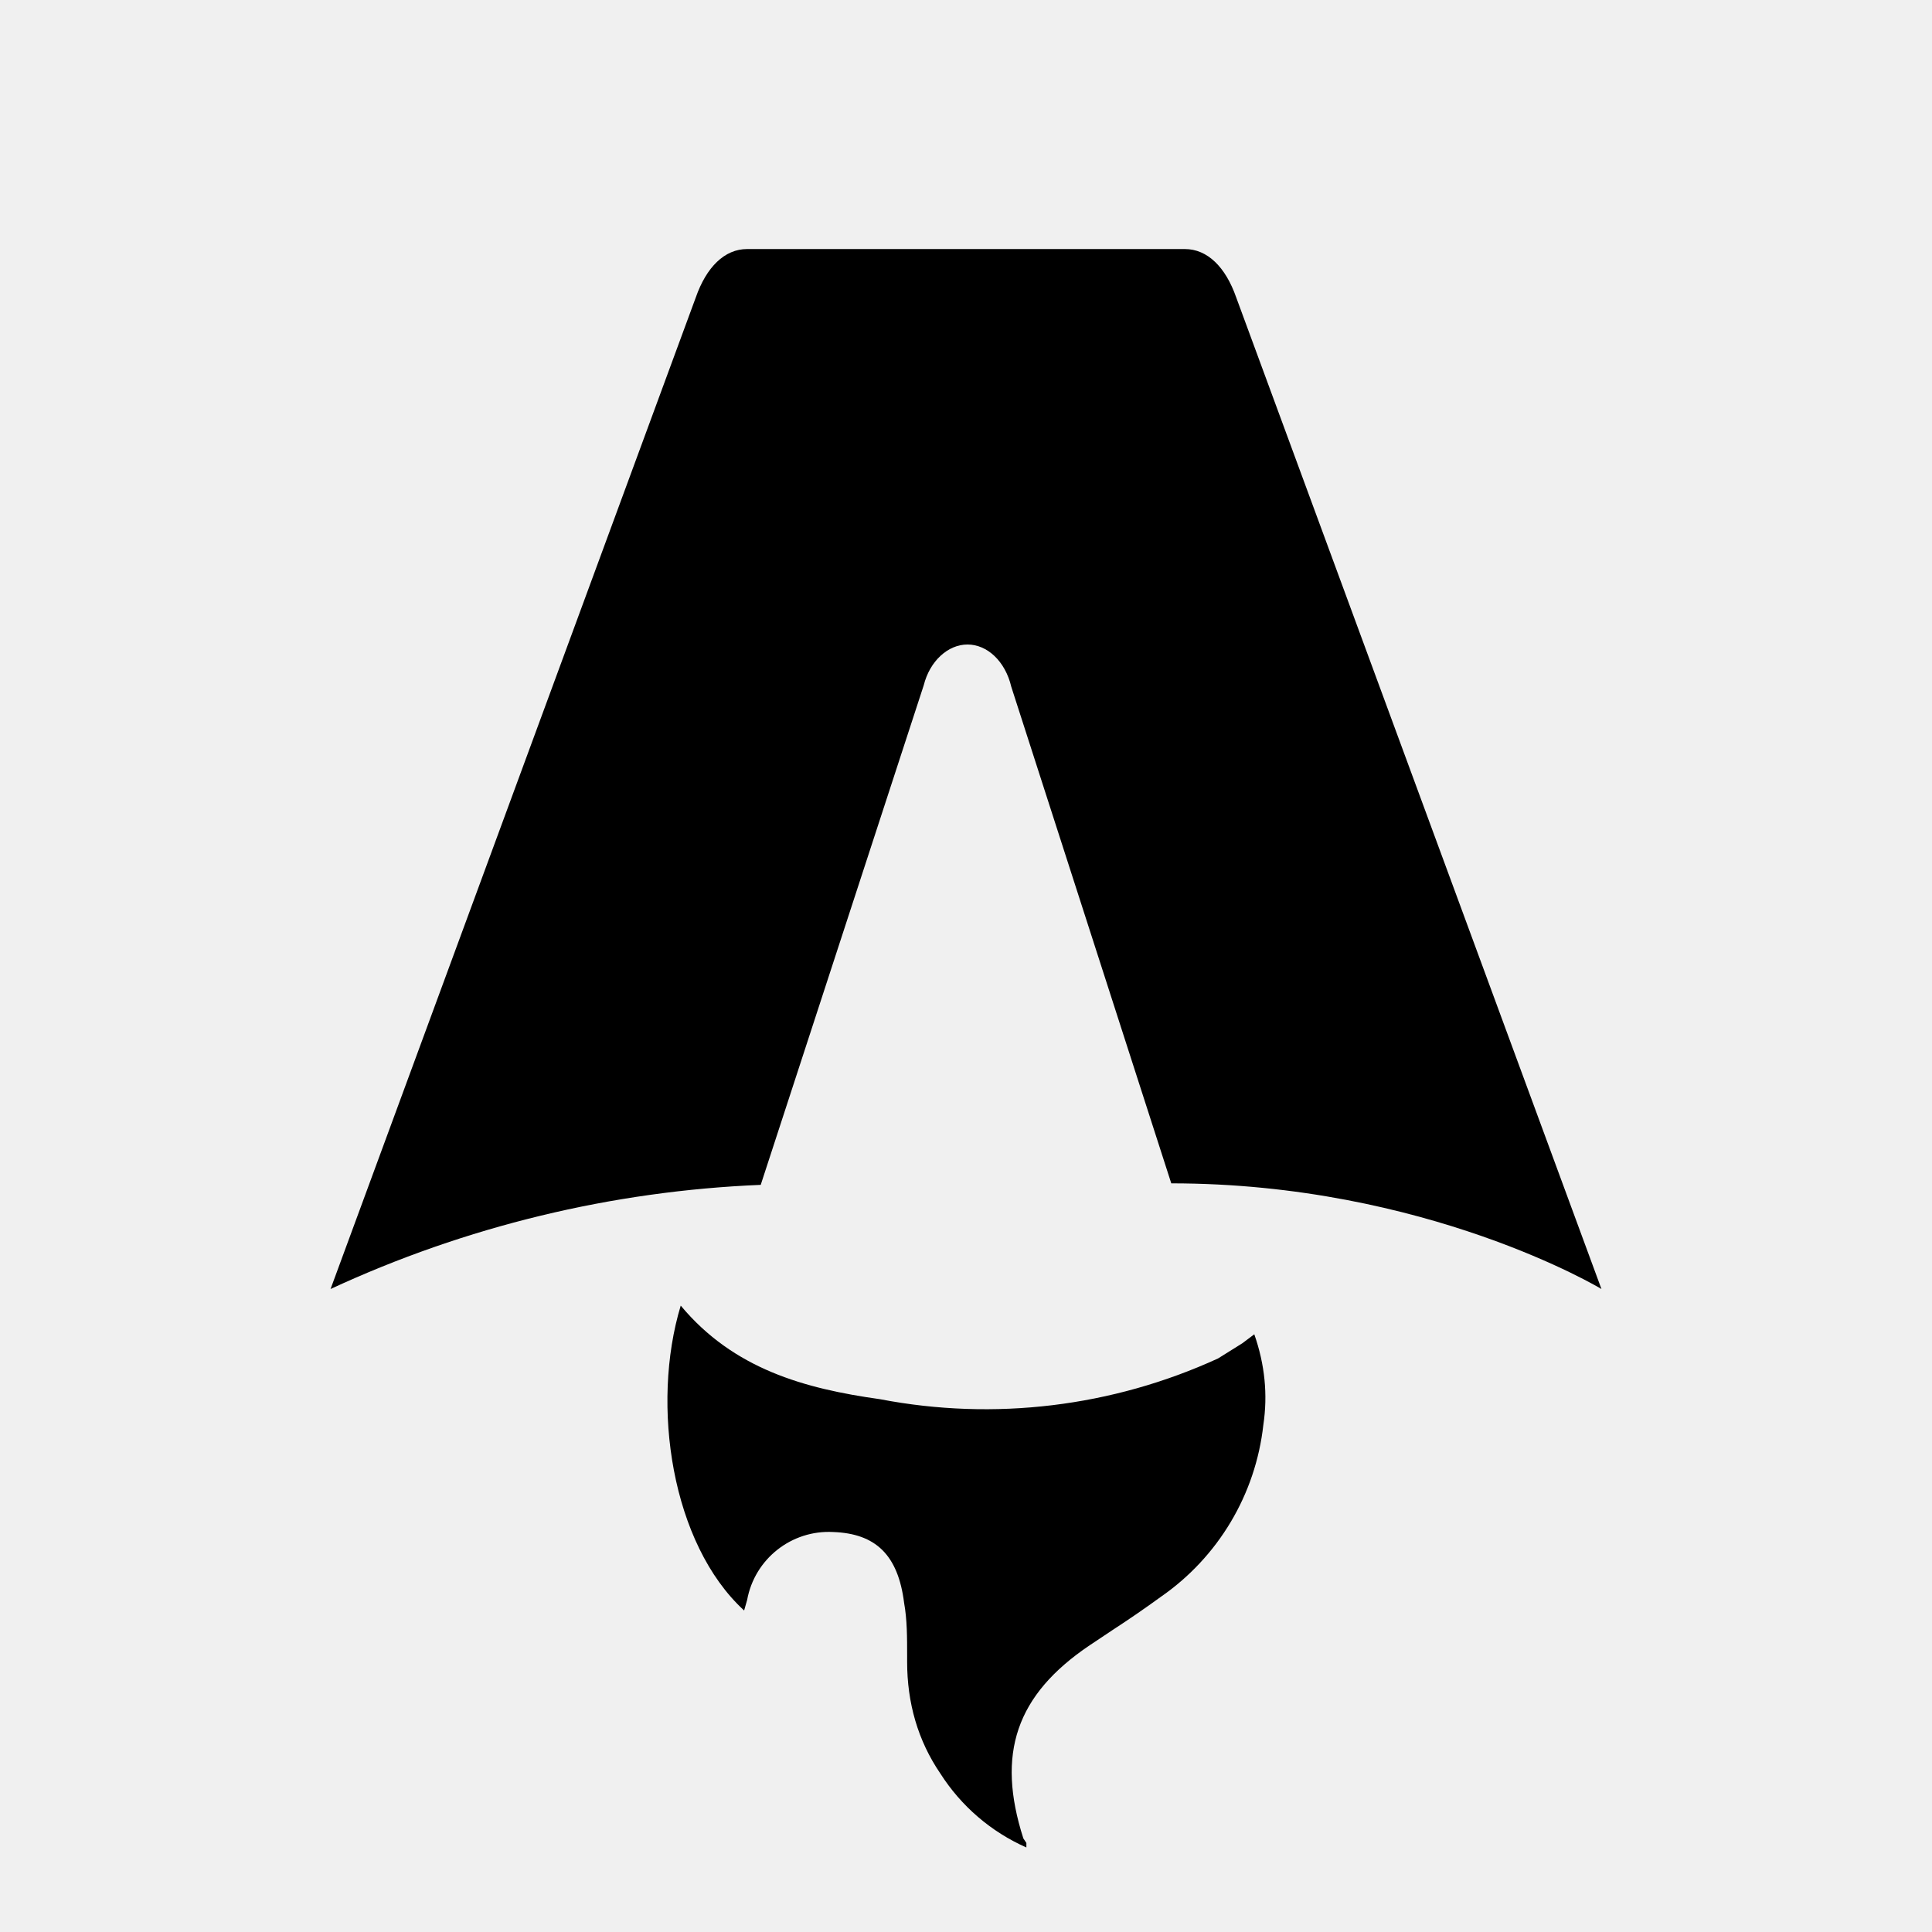
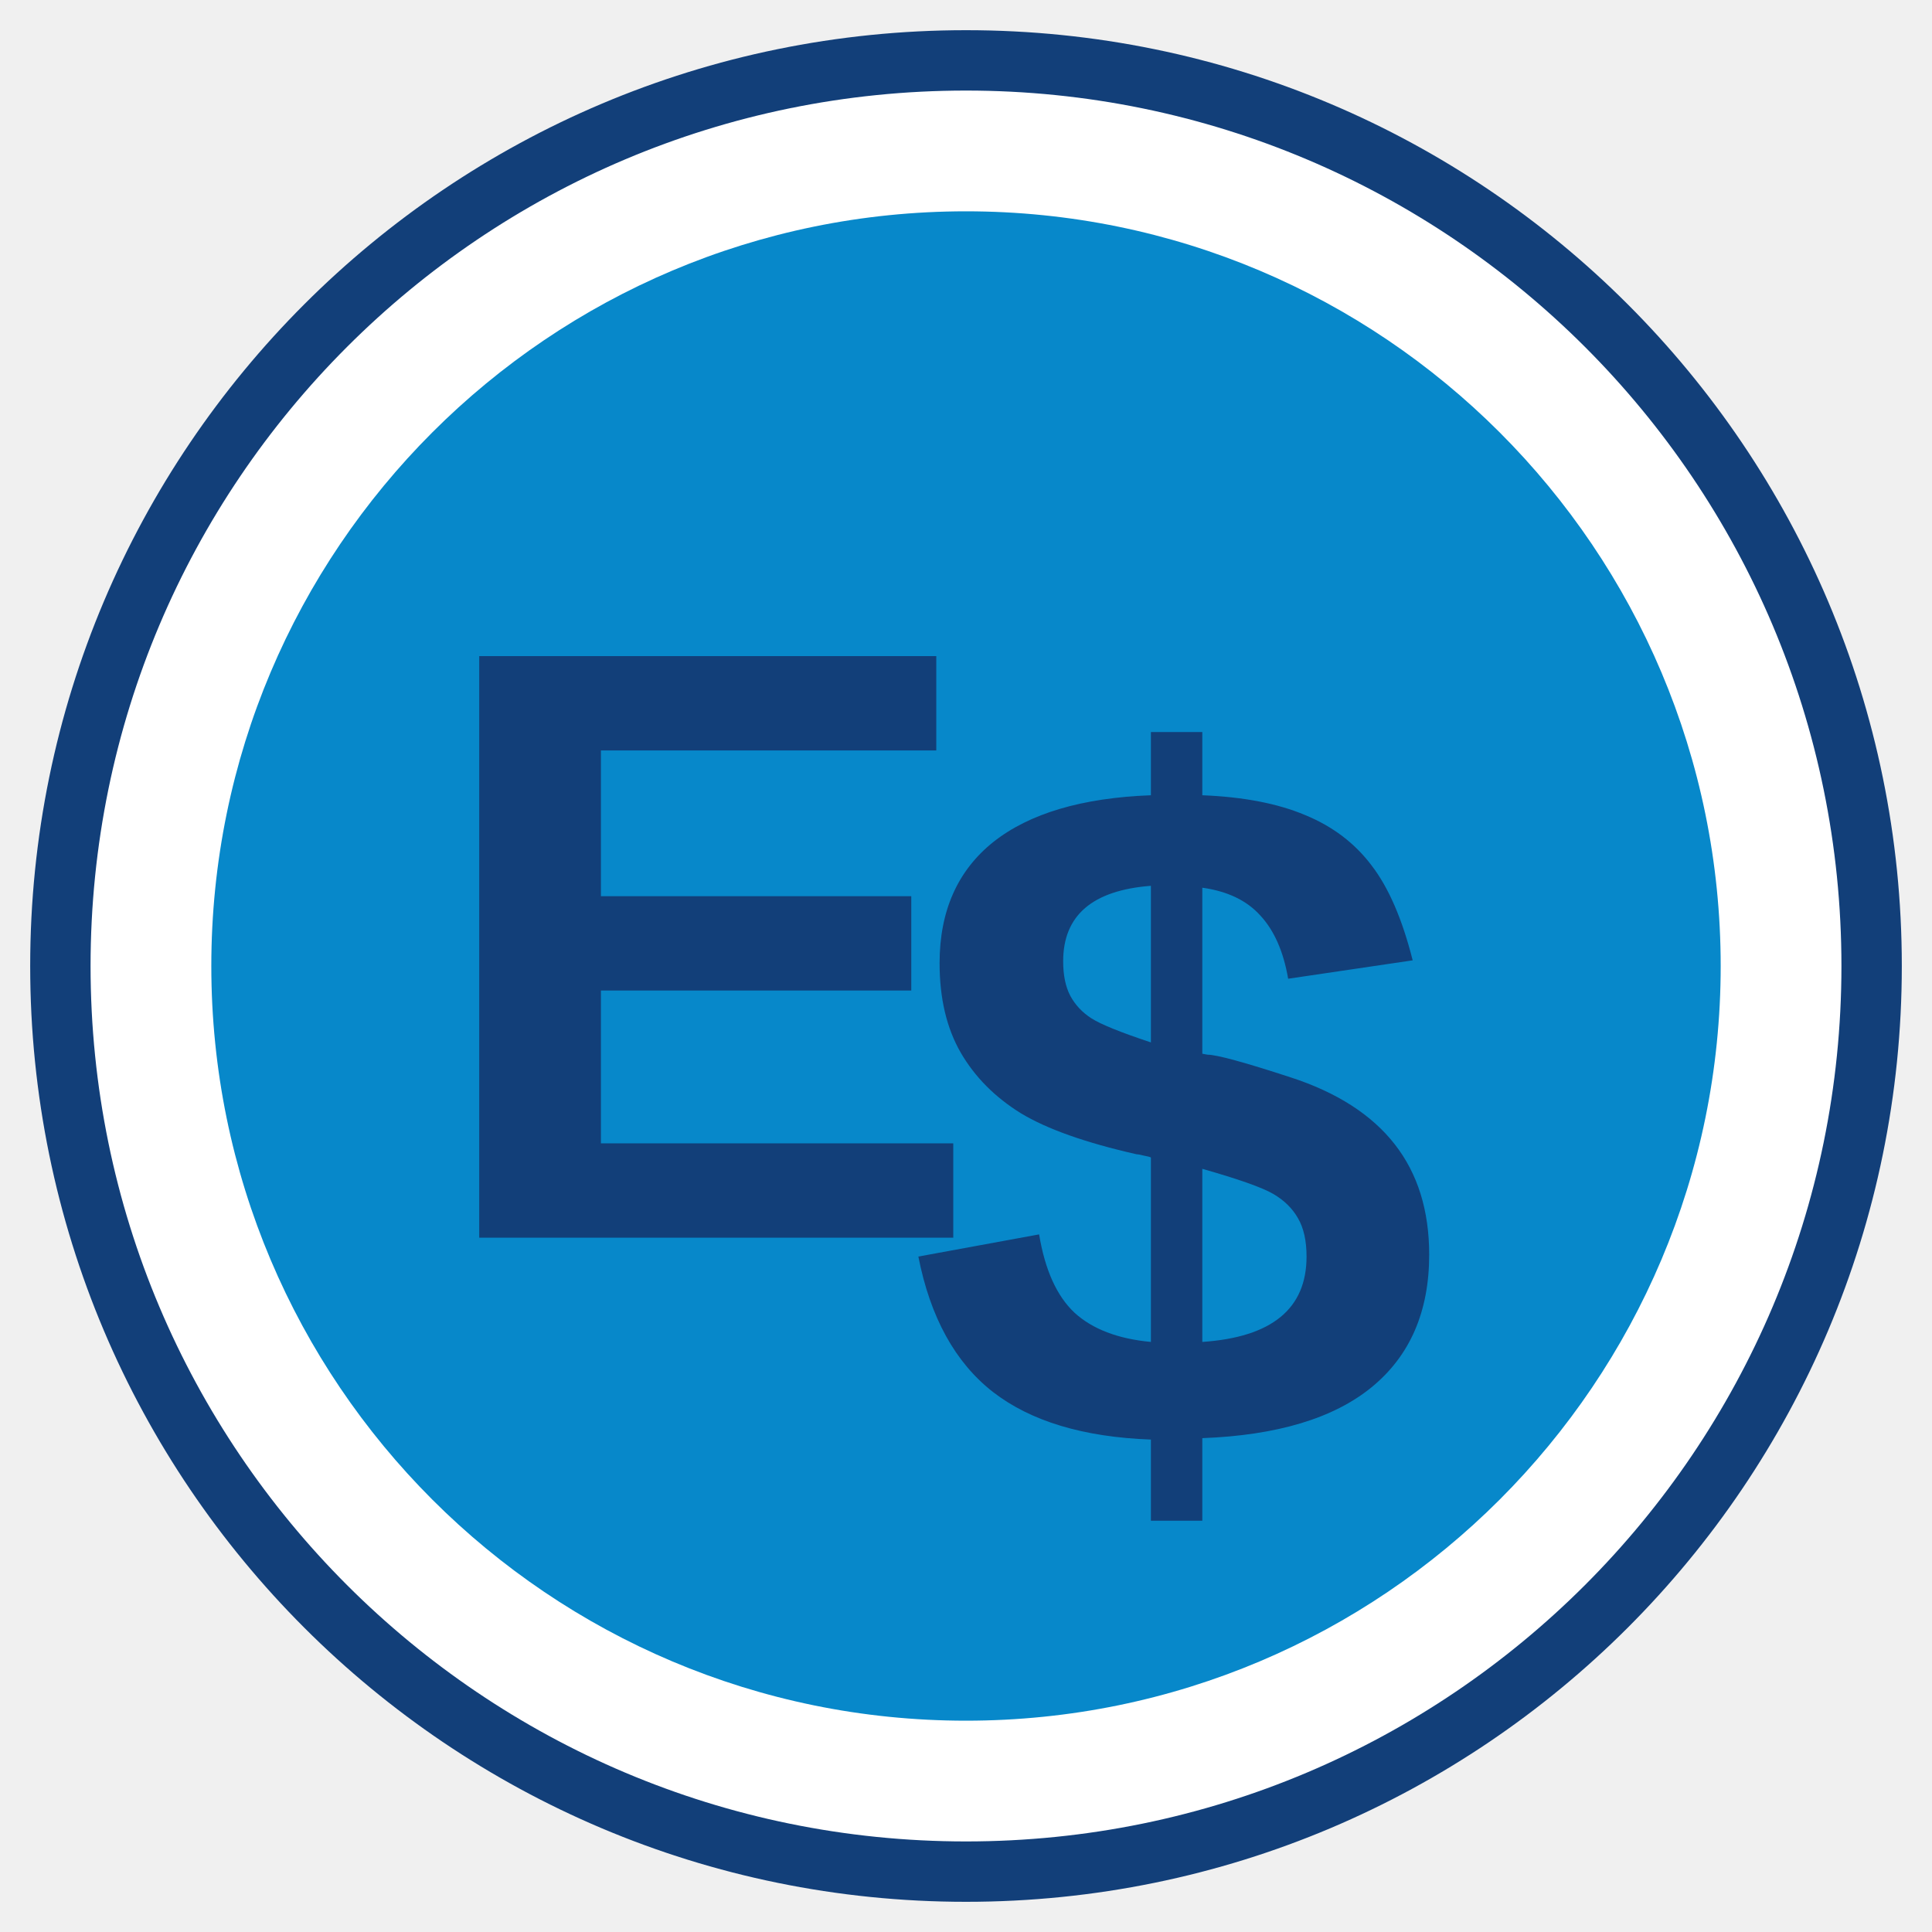
- <svg xmlns="http://www.w3.org/2000/svg" fill="none" viewBox="0 0 128 128">
-   <path d="M50.4 78.5a75.1 75.1 0 0 0-28.5 6.9l24.2-65.7c.7-2 1.9-3.2 3.4-3.2h29c1.5 0 2.7 1.2 3.4 3.2l24.2 65.7s-11.6-7-28.5-7L67 45.5c-.4-1.7-1.6-2.8-2.9-2.8-1.3 0-2.5 1.1-2.9 2.7L50.4 78.5Zm-1.1 28.2Zm-4.2-20.2c-2 6.6-.6 15.8 4.2 20.2a17.5 17.5 0 0 1 .2-.7 5.5 5.5 0 0 1 5.7-4.5c2.8.1 4.3 1.5 4.7 4.7.2 1.1.2 2.3.2 3.5v.4c0 2.7.7 5.2 2.2 7.4a13 13 0 0 0 5.7 4.9v-.3l-.2-.3c-1.8-5.6-.5-9.5 4.4-12.8l1.5-1a73 73 0 0 0 3.2-2.2 16 16 0 0 0 6.8-11.4c.3-2 .1-4-.6-6l-.8.6-1.6 1a37 37 0 0 1-22.4 2.7c-5-.7-9.7-2-13.2-6.2Z" />
-   <style>
-         path { fill: #000; }
-         @media (prefers-color-scheme: dark) {
-             path { fill: #FFF; }
-         }
-     </style>
+ <svg xmlns="http://www.w3.org/2000/svg" viewBox="0 0 64 64">
+   <circle cx="32" cy="32" r="30" fill="#fff" stroke="#123f79" stroke-width="2" />
+   <circle cx="32" cy="32" r="25" fill="#0788ca" />
+   <text x="14" y="41" fill="#123f79" font-family="Arial,sans-serif" font-size="28" font-weight="900">E</text>
+   <text x="30" y="48" fill="#123f79" font-family="Arial,sans-serif" font-size="32" font-weight="900">$</text>
</svg>
